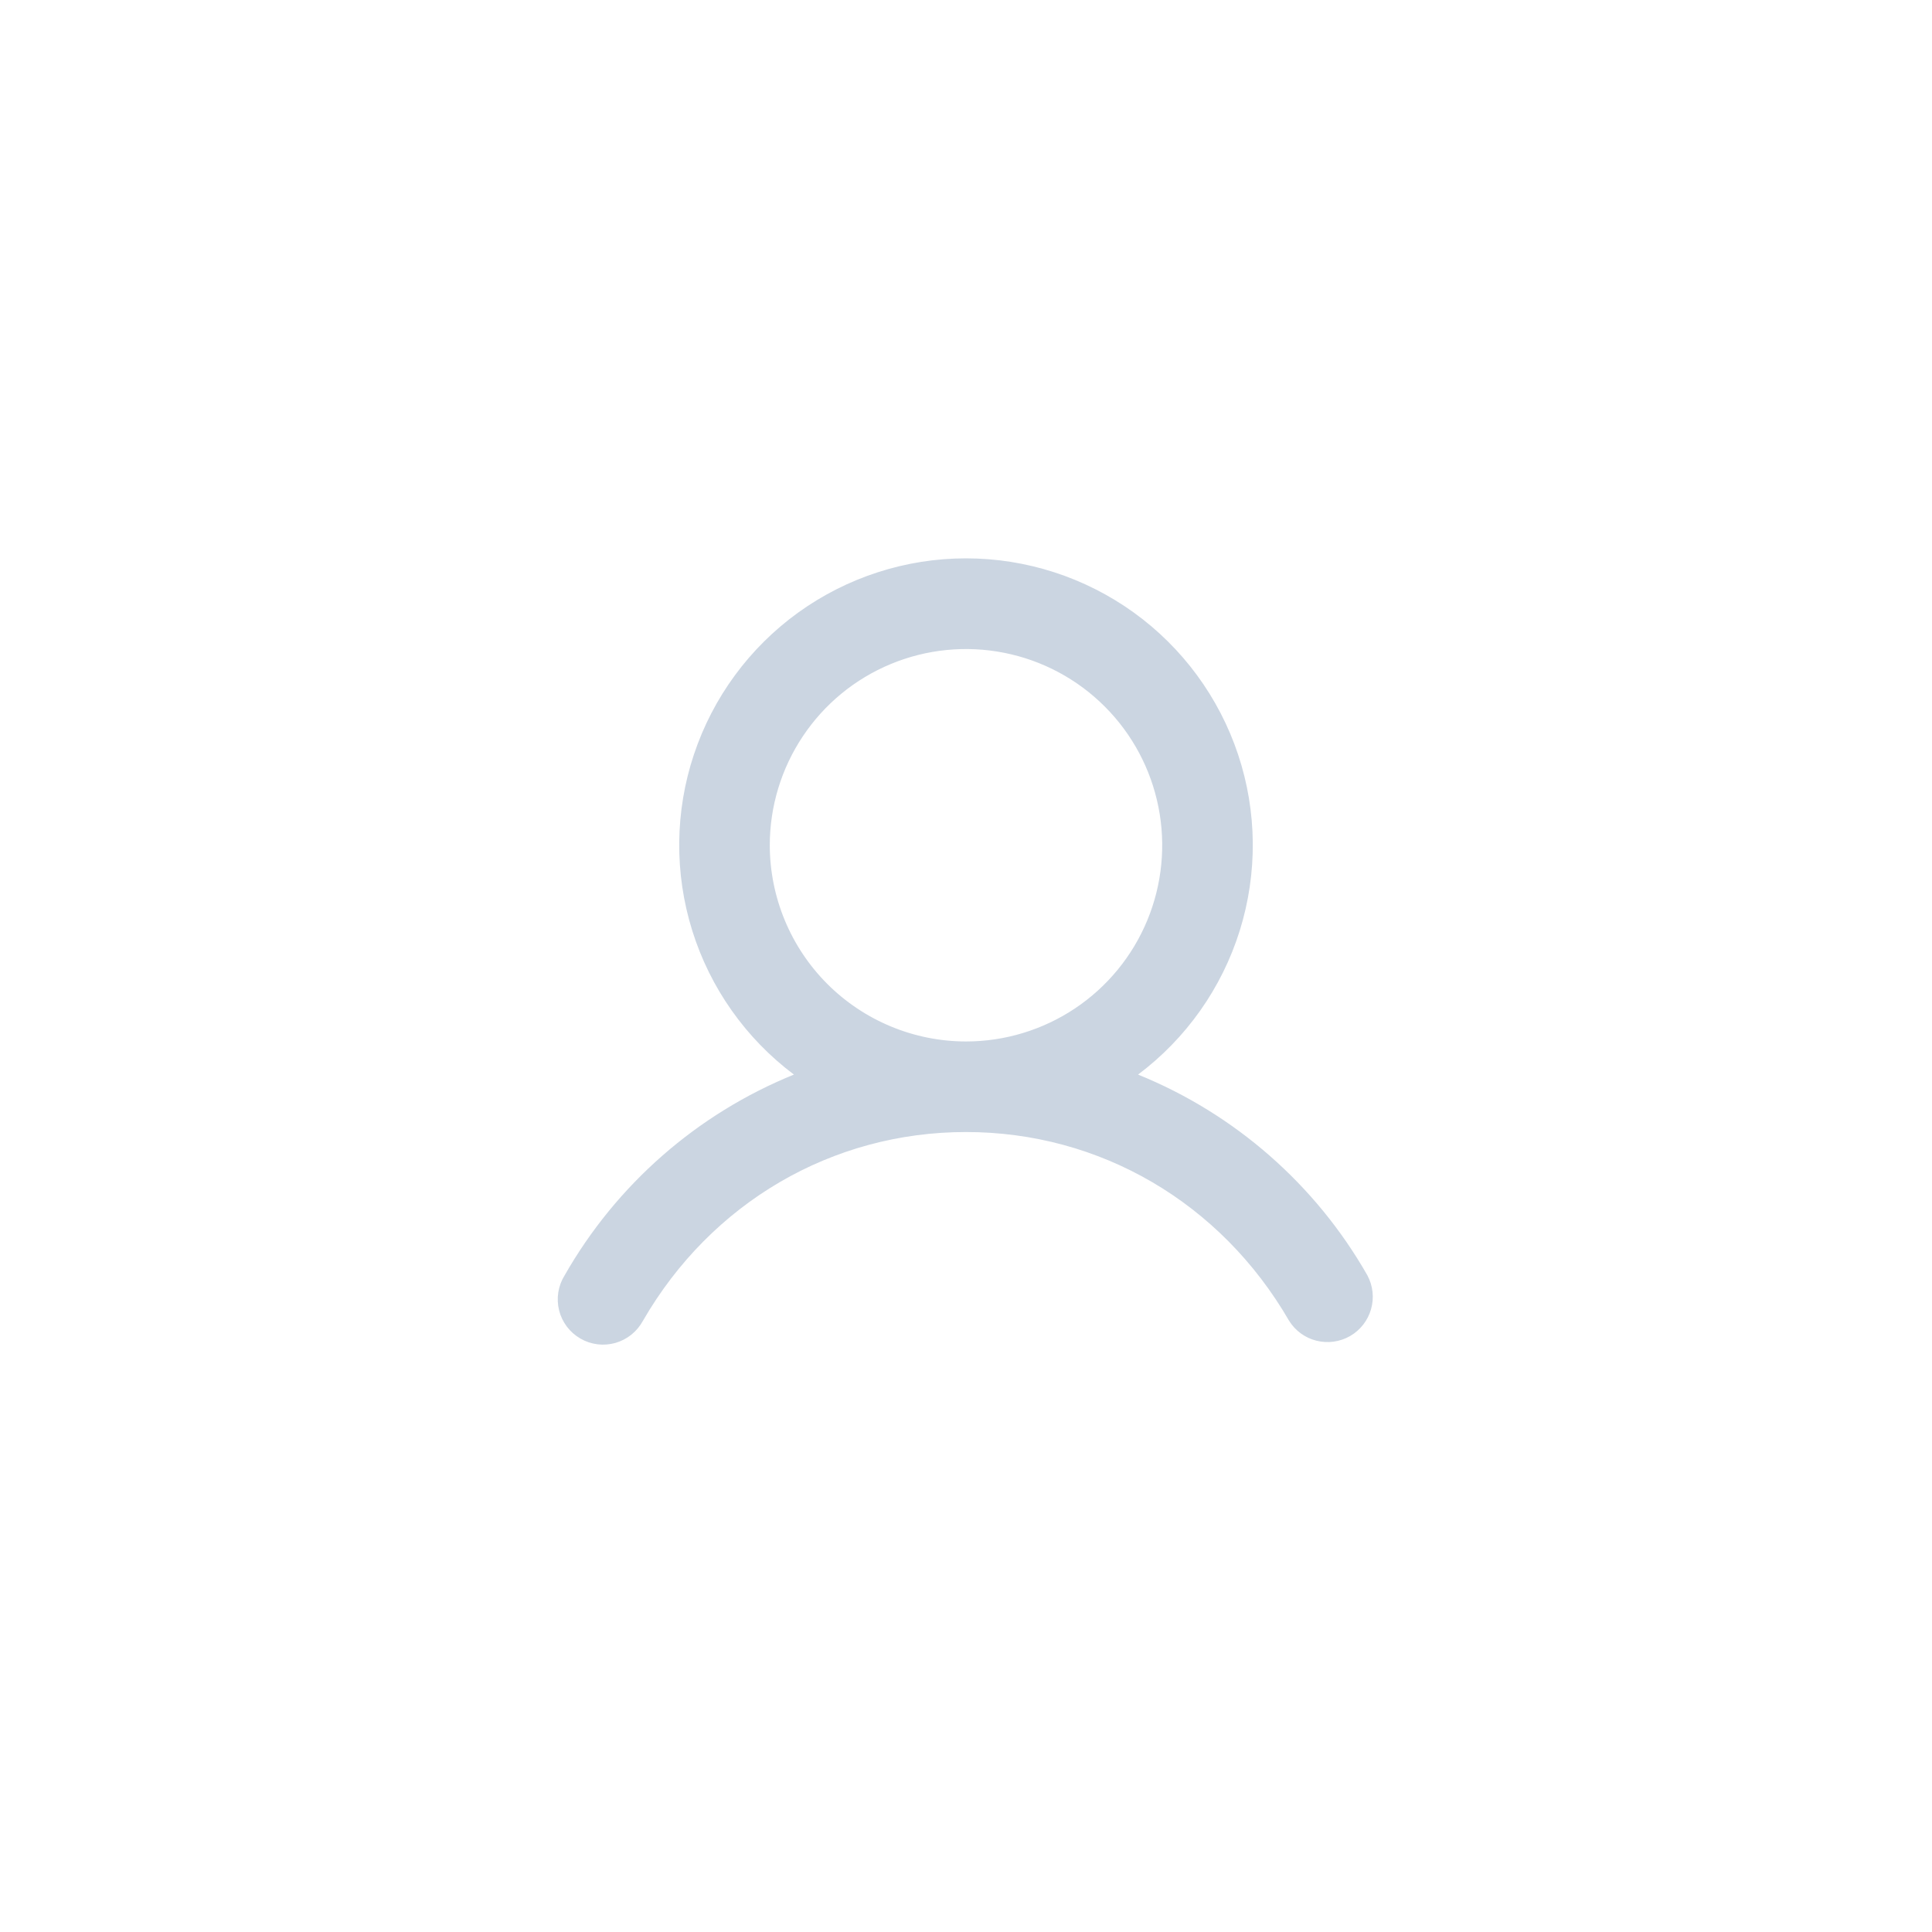
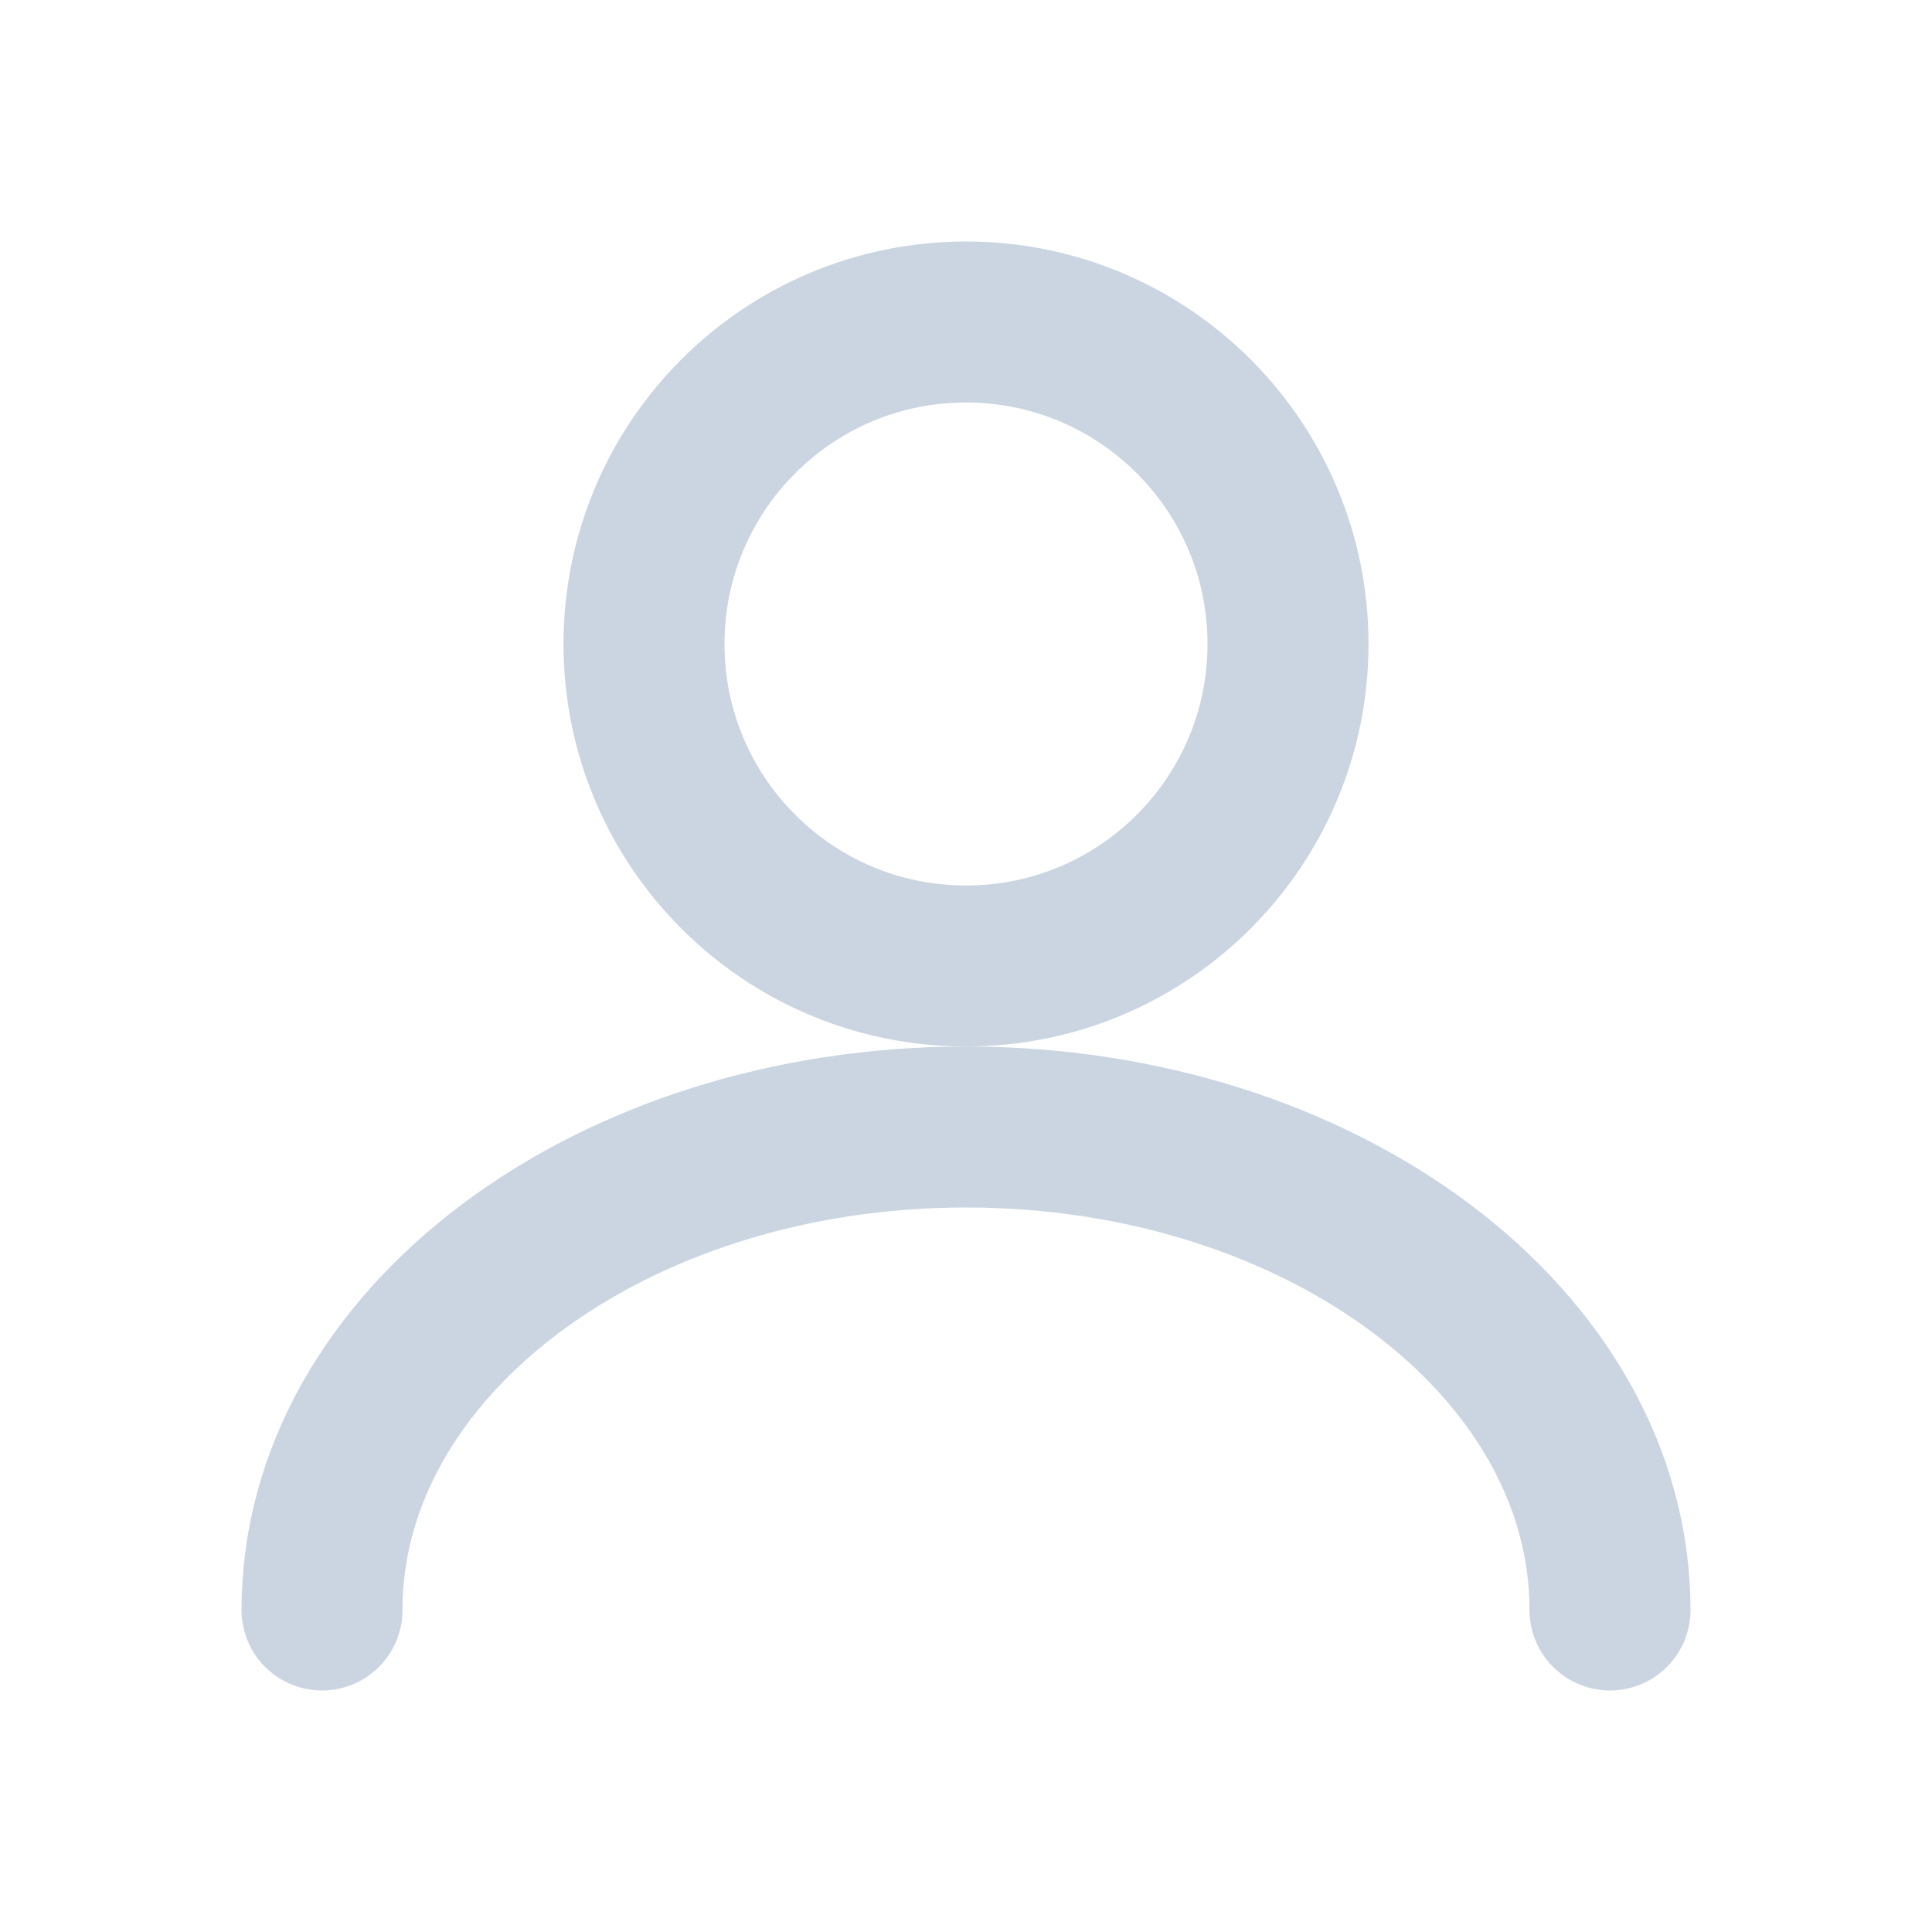
- <svg xmlns="http://www.w3.org/2000/svg" width="48" height="48" viewBox="0 0 48 48" fill="none">
-   <path d="M28.247 26.66L28.18 26.71L28.257 26.741C30.653 27.713 32.652 29.464 33.932 31.71C34.064 31.957 34.095 32.245 34.018 32.514C33.941 32.783 33.763 33.012 33.521 33.152C33.278 33.292 32.991 33.332 32.719 33.264C32.448 33.197 32.214 33.026 32.066 32.788C30.359 29.84 27.344 28.078 24 28.078C20.656 28.078 17.64 29.839 15.934 32.789L15.933 32.789L15.933 32.791C15.864 32.918 15.771 33.03 15.659 33.121C15.546 33.212 15.417 33.279 15.278 33.319C15.139 33.358 14.993 33.37 14.85 33.352C14.706 33.334 14.568 33.288 14.443 33.215C14.318 33.143 14.208 33.046 14.121 32.931C14.034 32.815 13.971 32.684 13.936 32.544C13.901 32.403 13.895 32.258 13.917 32.115C13.94 31.972 13.99 31.835 14.067 31.712L14.067 31.712L14.068 31.711C15.348 29.464 17.347 27.713 19.743 26.741L19.819 26.71L19.753 26.66C18.565 25.768 17.687 24.526 17.244 23.108C16.801 21.69 16.815 20.168 17.285 18.759C17.755 17.35 18.656 16.124 19.861 15.255C21.067 14.387 22.514 13.919 24 13.919C25.486 13.919 26.933 14.387 28.139 15.255C29.344 16.124 30.245 17.35 30.715 18.759C31.185 20.168 31.199 21.69 30.756 23.108C30.313 24.526 29.435 25.768 28.247 26.66ZM19.078 21V21C19.08 22.305 19.599 23.556 20.521 24.479C21.444 25.401 22.695 25.921 24 25.922H24C24.973 25.922 25.925 25.633 26.734 25.093C27.544 24.552 28.175 23.783 28.547 22.884C28.92 21.984 29.017 20.995 28.827 20.04C28.637 19.085 28.169 18.208 27.48 17.52C26.792 16.831 25.915 16.363 24.96 16.173C24.005 15.983 23.016 16.08 22.116 16.453C21.217 16.825 20.448 17.456 19.908 18.266C19.367 19.075 19.078 20.027 19.078 21Z" fill="#CBD5E1" stroke="#CBD5E1" stroke-width="0.094" />
+ <svg xmlns="http://www.w3.org/2000/svg" width="24" height="24" viewBox="0 0 24 24" fill="none">
+   <circle cx="12" cy="8" r="4" stroke="#CBD5E1" stroke-width="2" stroke-linecap="round" stroke-linejoin="round" />
+   <path d="M4 20C4 16.686 7.582 14 12 14C16.418 14 20 16.686 20 20" stroke="#CBD5E1" stroke-width="2" stroke-linecap="round" stroke-linejoin="round" />
</svg>
